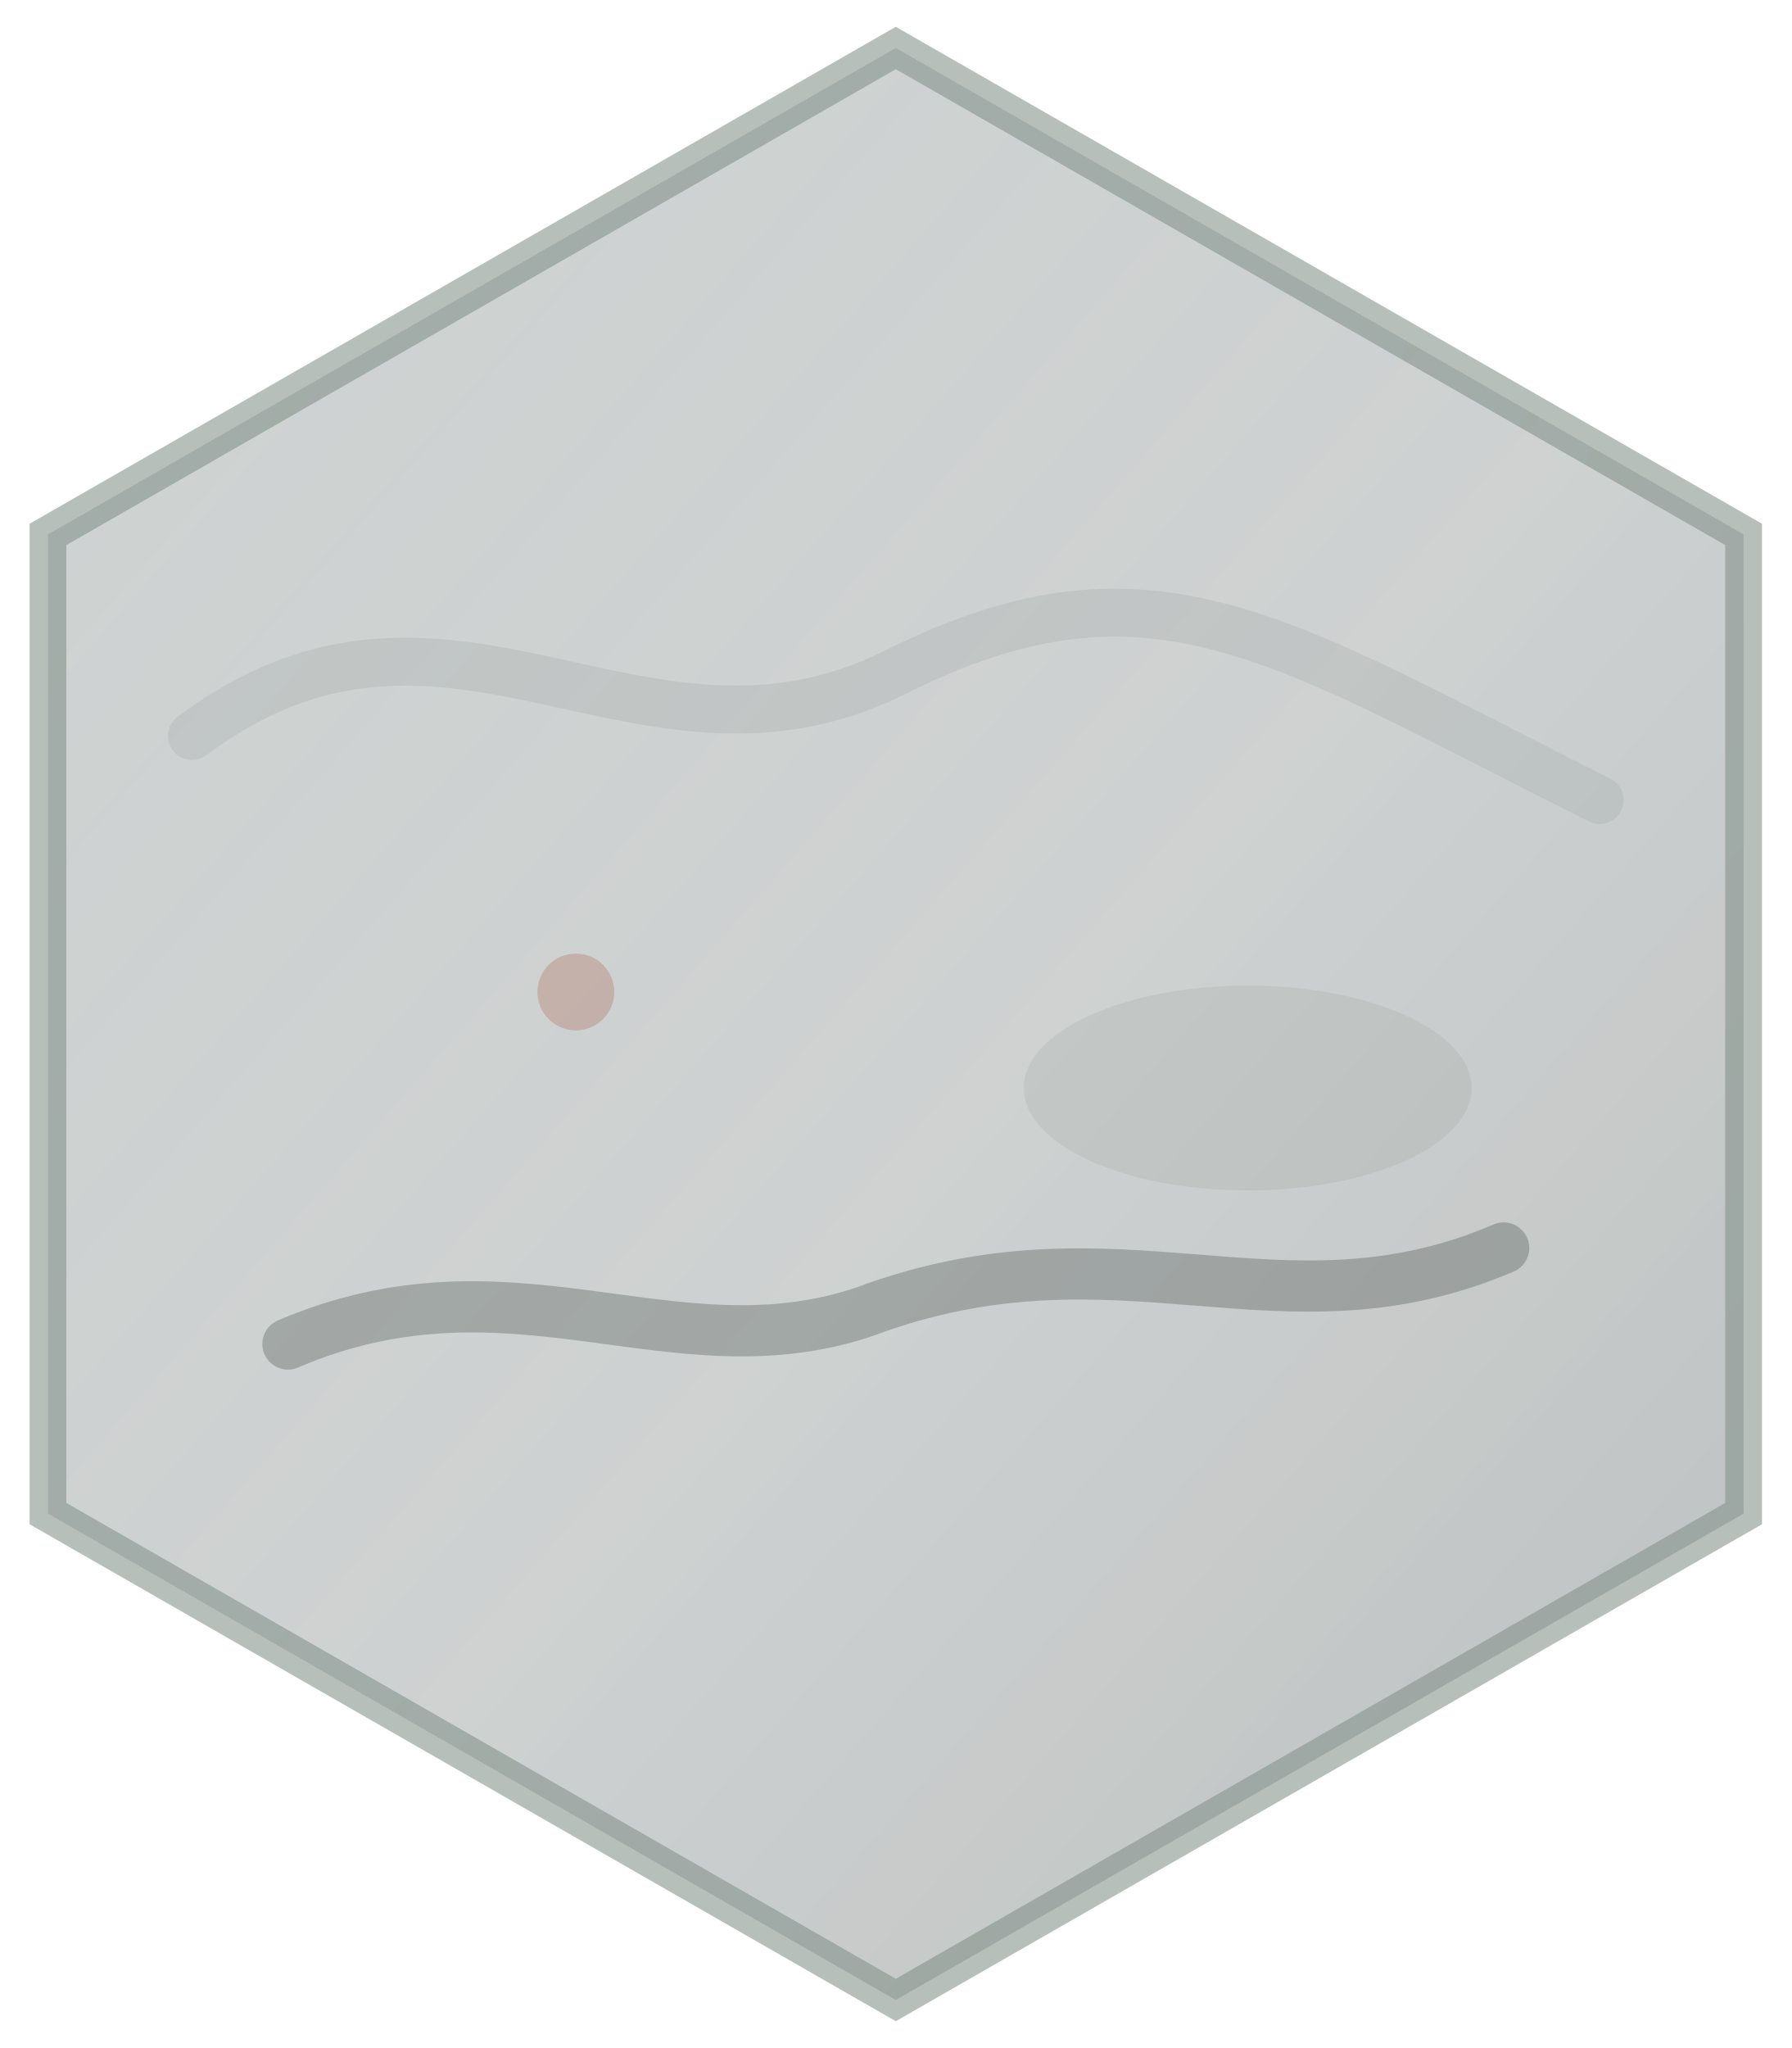
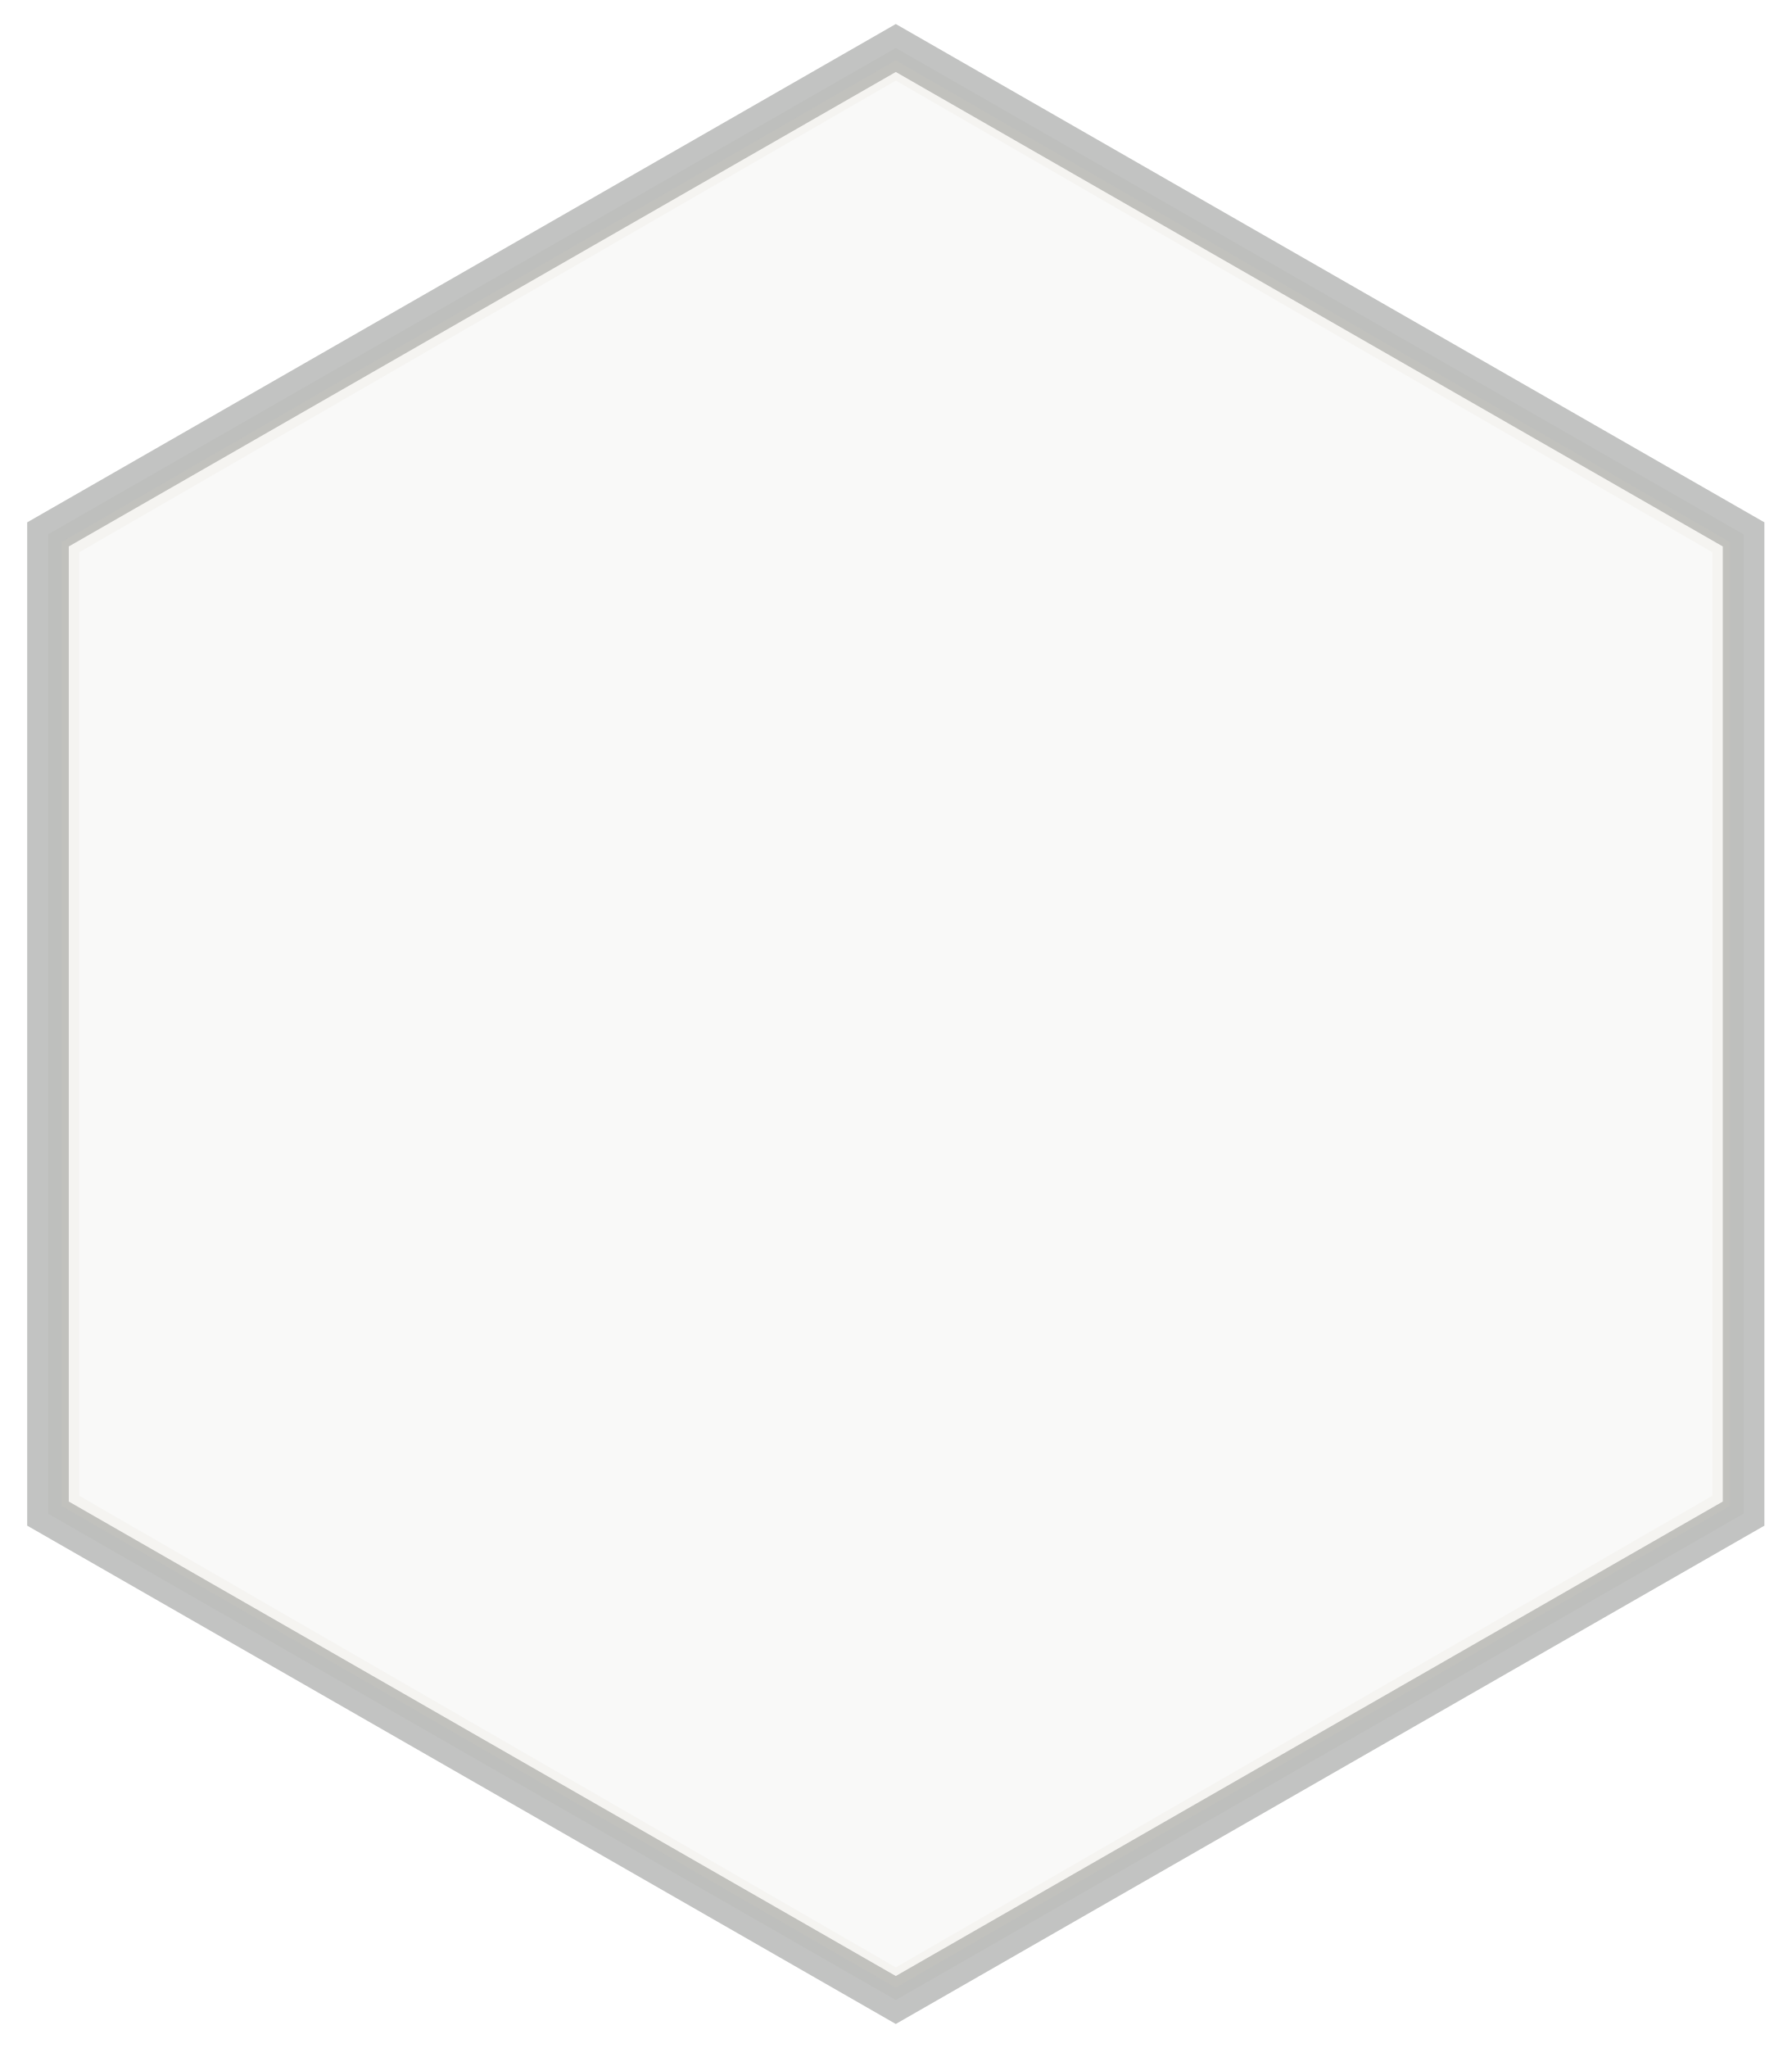
<svg xmlns="http://www.w3.org/2000/svg" width="56" height="64" viewBox="0 0 56 64">
-   <defs>
-     <linearGradient id="mire" x1="0" y1="0" x2="1" y2="1">
-       <stop offset="0" stop-color="#52615f" stop-opacity=".28" />
-       <stop offset=".55" stop-color="#34413f" stop-opacity=".24" />
-       <stop offset="1" stop-color="#202b2a" stop-opacity=".30" />
-     </linearGradient>
-   </defs>
-   <path d="M28 1.5 54.5 16.7v30.6L28 62.5 1.5 47.3V16.7Z" fill="url(#mire)" stroke="#84918a" stroke-opacity=".58" stroke-width="1.15" />
-   <path d="M6 23c8-6 14 2 22-2 8-4 12-1 22 4" fill="none" stroke="#71807a" stroke-opacity=".14" stroke-width="1.5" stroke-linecap="round" />
-   <path d="M9 42c7-3 12 1 18-1 8-3 13 1 20-2" fill="none" stroke="#182220" stroke-opacity=".24" stroke-width="1.6" stroke-linecap="round" />
-   <ellipse cx="39" cy="34" rx="7" ry="3.2" fill="#6f7b71" fill-opacity=".12" />
-   <circle cx="18" cy="31" r="1.2" fill="#a75b45" fill-opacity=".28" />
+   <path d="M28 1.5 54.5 16.7v30.6L28 62.5 1.5 47.3V16.7Z" fill="#6f7065" fill-opacity=".045" stroke="#252924" stroke-opacity=".28" stroke-width="1.3" />
+   <path d="M28 2.2 53.8 17.1v29.8L28 61.8 2.2 46.9V17.1Z" fill="none" stroke="#d0cbb8" stroke-opacity=".12" stroke-width=".55" />
</svg>
